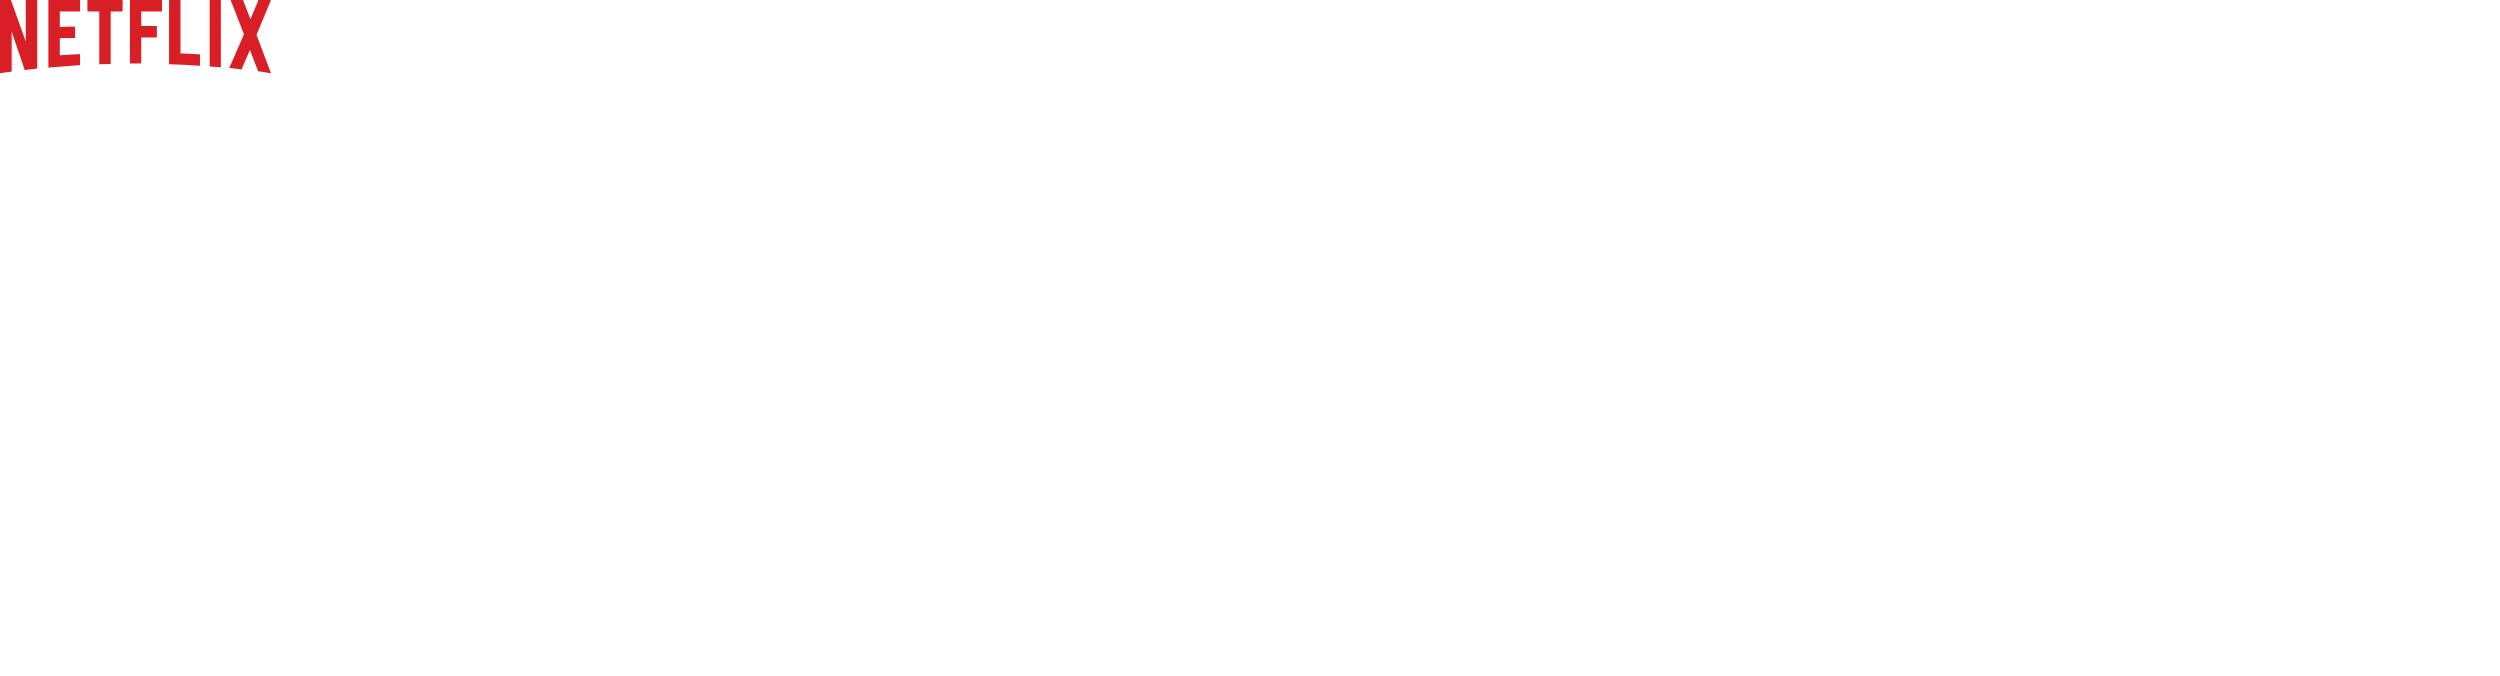
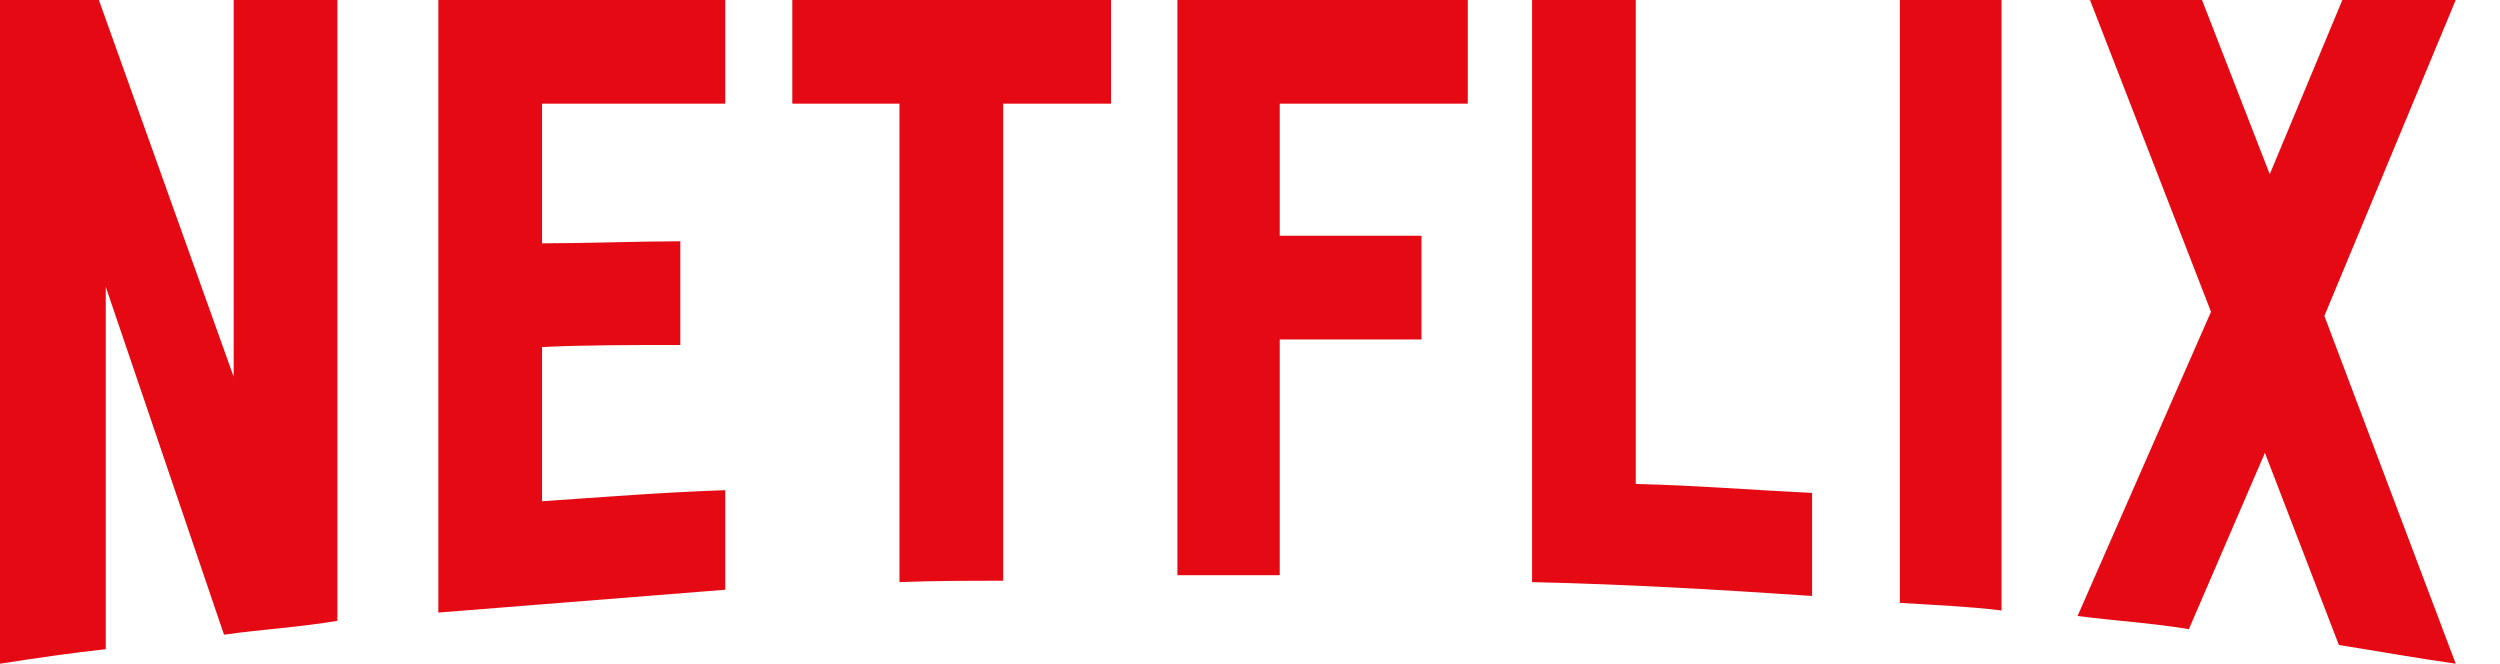
- <svg xmlns="http://www.w3.org/2000/svg" width="1024" height="276.742" viewBox="0 0 1024 276.742">
-   <path d="M105.062,14.281 L110.999,30 C109.249,29.75 107.5,29.437 105.718,29.155 L102.374,20.469 L98.937,28.438 C97.25,28.156 95.593,28.062 93.906,27.843 L99.937,14.093 L94.468,-5.68434189e-14 L99.531,-5.68434189e-14 L102.593,7.874 L105.875,-5.68434189e-14 L110.999,-5.68434189e-14 L105.062,14.281 Z M90.469,-5.68434189e-14 L85.875,-5.68434189e-14 L85.875,27.25 C87.375,27.344 88.937,27.406 90.469,27.593 L90.469,-5.68434189e-14 Z M81.906,26.937 C77.719,26.656 73.531,26.406 69.25,26.312 L69.25,-5.68434189e-14 L73.937,-5.68434189e-14 L73.937,21.875 C76.625,21.937 79.312,22.156 81.906,22.28 L81.906,26.937 Z M64.25,10.656 L64.25,15.344 L57.844,15.344 L57.844,26 L53.219,26 L53.219,-5.68434189e-14 L66.344,-5.68434189e-14 L66.344,4.687 L57.844,4.687 L57.844,10.656 L64.25,10.656 Z M45.344,4.687 L45.344,26.25 C43.781,26.25 42.188,26.25 40.656,26.312 L40.656,4.687 L35.812,4.687 L35.812,-5.68434189e-14 L50.218,-5.68434189e-14 L50.218,4.687 L45.344,4.687 Z M30.75,15.593 C28.688,15.593 26.25,15.593 24.5,15.688 L24.5,22.656 C27.25,22.468 30,22.25 32.781,22.156 L32.781,26.656 L19.813,27.688 L19.813,-5.68434189e-14 L32.781,-5.68434189e-14 L32.781,4.687 L24.5,4.687 L24.5,10.999 C26.313,10.999 29.094,10.905 30.75,10.905 L30.75,15.593 Z M4.781,12.968 L4.781,29.343 C3.094,29.531 1.593,29.75 0,30 L0,-5.68434189e-14 L4.469,-5.68434189e-14 L10.562,17.032 L10.562,-5.68434189e-14 L15.25,-5.68434189e-14 L15.25,28.062 C13.594,28.344 11.906,28.438 10.125,28.687 L4.781,12.968 Z" fill="#d81f26" />
+ <svg xmlns="http://www.w3.org/2000/svg" width="113" height="30" viewBox="0 0 113 30">
+   <path d="M105.062,14.281 L110.999,30 C109.249,29.75 107.5,29.437 105.718,29.155 L102.374,20.469 L98.937,28.438 C97.25,28.156 95.593,28.062 93.906,27.843 L99.937,14.093 L94.468,-5.68434189e-14 L99.531,-5.68434189e-14 L102.593,7.874 L105.875,-5.68434189e-14 L110.999,-5.68434189e-14 L105.062,14.281 Z M90.469,-5.68434189e-14 L85.875,-5.68434189e-14 L85.875,27.25 C87.375,27.344 88.937,27.406 90.469,27.593 L90.469,-5.68434189e-14 Z M81.906,26.937 C77.719,26.656 73.531,26.406 69.25,26.312 L69.25,-5.68434189e-14 L73.937,-5.68434189e-14 L73.937,21.875 C76.625,21.937 79.312,22.156 81.906,22.28 L81.906,26.937 Z M64.25,10.656 L64.25,15.344 L57.844,15.344 L57.844,26 L53.219,26 L53.219,-5.68434189e-14 L66.344,-5.68434189e-14 L66.344,4.687 L57.844,4.687 L57.844,10.656 L64.25,10.656 Z M45.344,4.687 L45.344,26.25 C43.781,26.25 42.188,26.25 40.656,26.312 L40.656,4.687 L35.812,4.687 L35.812,-5.68434189e-14 L50.218,-5.68434189e-14 L50.218,4.687 L45.344,4.687 Z M30.75,15.593 C28.688,15.593 26.25,15.593 24.5,15.688 L24.5,22.656 C27.25,22.468 30,22.25 32.781,22.156 L32.781,26.656 L19.813,27.688 L19.813,-5.68434189e-14 L32.781,-5.68434189e-14 L32.781,4.687 L24.5,4.687 L24.5,10.999 C26.313,10.999 29.094,10.905 30.75,10.905 L30.75,15.593 Z M4.781,12.968 L4.781,29.343 C3.094,29.531 1.593,29.75 0,30 L0,-5.68434189e-14 L4.469,-5.68434189e-14 L10.562,17.032 L10.562,-5.68434189e-14 L15.25,-5.68434189e-14 L15.25,28.062 C13.594,28.344 11.906,28.438 10.125,28.687 L4.781,12.968 Z" fill="#E50914" />
</svg>
